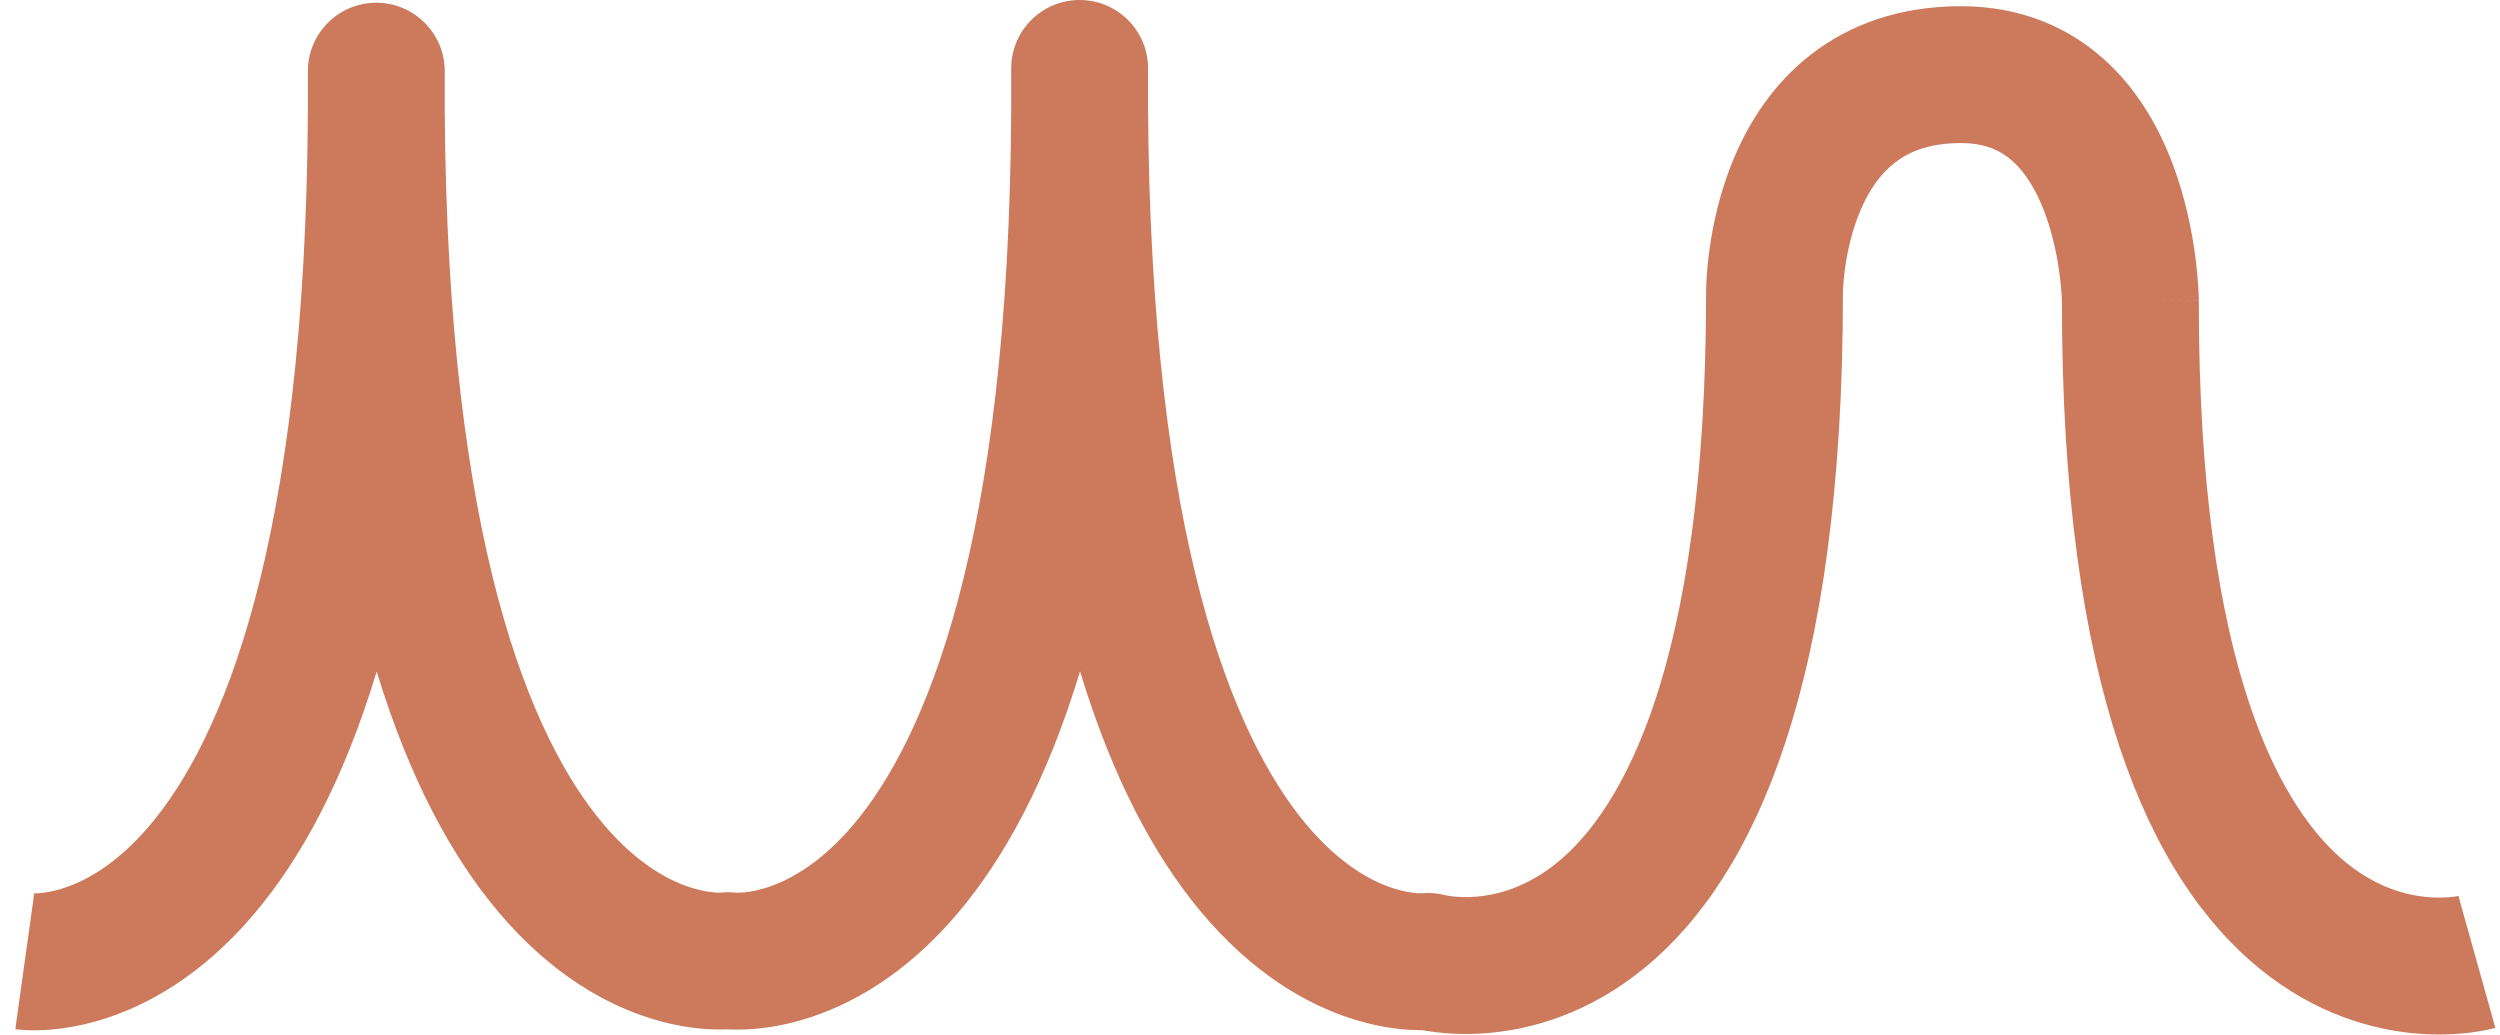
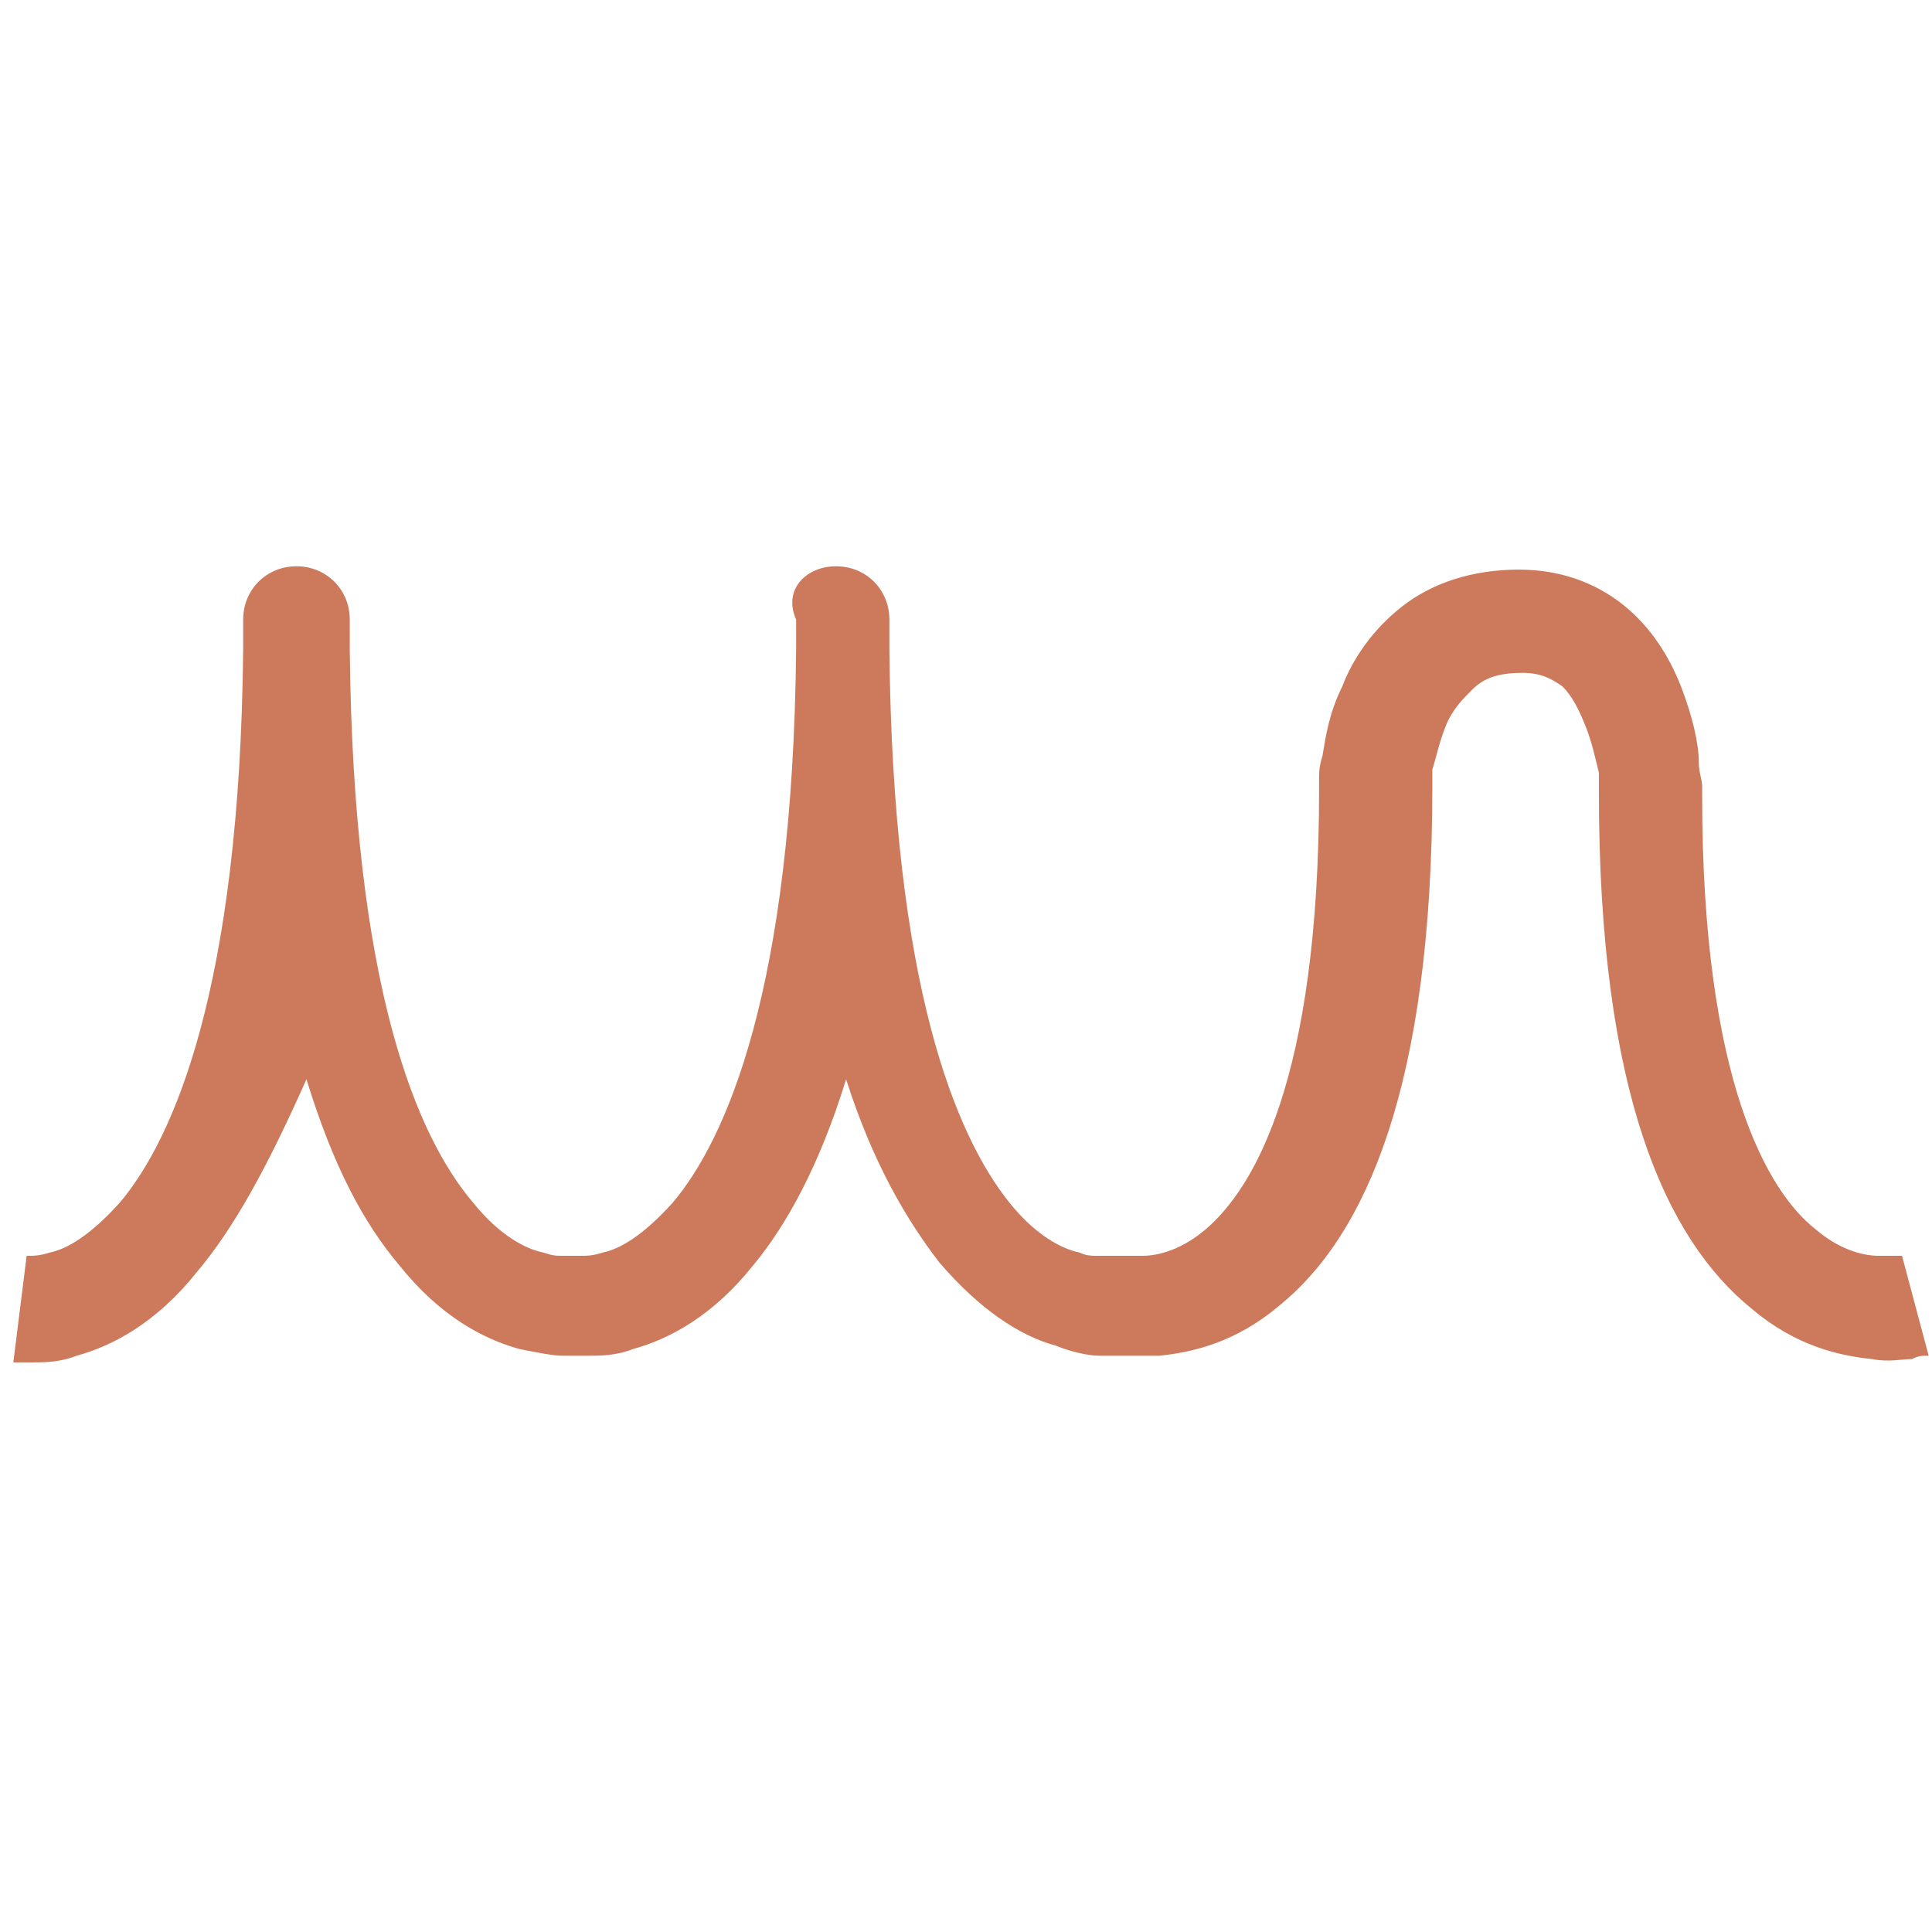
- <svg xmlns="http://www.w3.org/2000/svg" width="58" height="24" viewBox="0 0 58 24" fill="none">
-   <path fill-rule="evenodd" clip-rule="evenodd" d="M25.051 5.05759e-06C25.927 0.002 26.635 0.712 26.635 1.588V1.715C26.636 1.977 26.636 2.236 26.635 2.492C26.695 12.597 28.64 17.111 30.273 19.087C31.095 20.081 31.857 20.46 32.335 20.612C32.583 20.691 32.774 20.715 32.883 20.722C32.935 20.725 32.968 20.725 32.98 20.724C33.169 20.706 33.359 20.722 33.542 20.771C33.544 20.771 33.547 20.772 33.551 20.773C33.571 20.777 33.614 20.785 33.677 20.793C33.805 20.809 34.006 20.823 34.255 20.802C34.741 20.761 35.425 20.588 36.142 19.999C37.591 18.808 39.58 15.549 39.581 6.808C39.581 6.807 39.581 6.806 39.581 6.805L39.581 6.8C39.581 6.796 39.581 6.792 39.581 6.787L39.581 6.778C39.581 6.76 39.581 6.738 39.582 6.712C39.583 6.658 39.585 6.587 39.59 6.499C39.6 6.324 39.619 6.082 39.659 5.796C39.736 5.232 39.896 4.452 40.236 3.649C40.576 2.847 41.122 1.961 42.005 1.272C42.91 0.566 44.073 0.144 45.495 0.144H45.497C46.864 0.145 47.971 0.622 48.808 1.37C49.612 2.089 50.1 2.997 50.403 3.797C50.708 4.604 50.857 5.388 50.932 5.956C50.969 6.244 50.989 6.486 51 6.661C51.005 6.748 51.008 6.819 51.01 6.872C51.011 6.898 51.012 6.919 51.012 6.936C51.012 6.944 51.012 6.951 51.012 6.957L51.012 6.964L51.012 6.969C51.012 6.969 51.012 6.97 49.425 6.983L51.012 6.97C51.013 6.975 51.013 6.98 51.013 6.984C51.002 15.63 52.991 18.844 54.437 20.018C55.156 20.601 55.844 20.773 56.336 20.814C56.588 20.835 56.791 20.821 56.921 20.805C56.985 20.797 57.029 20.788 57.05 20.784C57.06 20.782 57.064 20.781 57.062 20.782C57.061 20.782 57.058 20.783 57.053 20.784L57.045 20.786L57.04 20.787L57.038 20.788C57.036 20.788 57.035 20.789 57.464 22.317C57.894 23.846 57.892 23.846 57.891 23.847L57.888 23.848L57.88 23.849C57.875 23.851 57.87 23.852 57.864 23.854C57.857 23.856 57.85 23.858 57.842 23.86C57.835 23.861 57.828 23.863 57.82 23.865C57.788 23.873 57.746 23.883 57.698 23.893C57.6 23.913 57.471 23.936 57.315 23.956C57.004 23.995 56.578 24.02 56.074 23.979C55.056 23.894 53.73 23.534 52.436 22.483C49.859 20.391 47.829 15.941 47.837 6.995C47.837 6.991 47.837 6.984 47.837 6.975C47.836 6.951 47.834 6.909 47.831 6.854C47.824 6.741 47.81 6.574 47.783 6.37C47.729 5.953 47.624 5.426 47.433 4.92C47.239 4.408 46.988 4.003 46.691 3.737C46.427 3.501 46.07 3.32 45.494 3.319C44.738 3.319 44.272 3.531 43.958 3.776C43.62 4.039 43.357 4.421 43.16 4.887C42.963 5.353 42.858 5.841 42.804 6.228C42.779 6.418 42.766 6.573 42.761 6.675C42.758 6.726 42.757 6.763 42.756 6.784C42.756 6.795 42.756 6.801 42.756 6.803L42.756 6.805C42.756 15.848 40.727 20.339 38.159 22.451C36.867 23.513 35.542 23.88 34.522 23.966C34.017 24.009 33.59 23.983 33.279 23.943C33.172 23.93 33.078 23.915 32.998 23.9C32.906 23.901 32.799 23.898 32.678 23.89C32.34 23.869 31.892 23.803 31.373 23.638C30.318 23.302 29.039 22.578 27.826 21.11C26.788 19.855 25.818 18.081 25.057 15.575C24.282 18.131 23.288 19.926 22.221 21.185C20.992 22.637 19.696 23.339 18.632 23.654C18.108 23.81 17.657 23.867 17.318 23.882C17.148 23.89 17.006 23.887 16.896 23.881C16.892 23.881 16.888 23.881 16.884 23.88C16.88 23.881 16.876 23.881 16.872 23.881C16.762 23.886 16.62 23.887 16.451 23.878C16.112 23.86 15.661 23.8 15.138 23.64C14.075 23.317 12.782 22.606 11.555 21.147C10.498 19.891 9.511 18.108 8.739 15.579C7.965 18.136 6.971 19.931 5.905 21.192C4.676 22.646 3.382 23.35 2.318 23.668C1.794 23.824 1.343 23.882 1.004 23.898C0.834 23.906 0.692 23.904 0.582 23.898C0.528 23.895 0.481 23.891 0.442 23.887C0.423 23.886 0.406 23.884 0.391 23.882C0.383 23.881 0.376 23.88 0.37 23.879L0.361 23.878L0.357 23.877C0.355 23.877 0.353 23.877 0.574 22.305C0.795 20.733 0.793 20.732 0.791 20.732L0.787 20.731L0.78 20.73C0.776 20.73 0.772 20.73 0.769 20.729C0.762 20.728 0.756 20.728 0.753 20.727C0.749 20.727 0.747 20.727 0.747 20.727C0.747 20.727 0.748 20.727 0.75 20.727C0.762 20.728 0.797 20.729 0.854 20.726C0.966 20.721 1.16 20.7 1.409 20.625C1.892 20.481 2.656 20.117 3.48 19.142C5.125 17.197 7.094 12.702 7.143 2.526C7.141 2.235 7.141 1.941 7.143 1.643C7.147 0.768 7.859 0.061 8.734 0.063C9.609 0.066 10.318 0.776 10.318 1.651V1.715C10.319 1.988 10.319 2.258 10.318 2.524C10.375 12.654 12.34 17.148 13.985 19.103C14.811 20.085 15.579 20.455 16.063 20.603C16.313 20.679 16.508 20.702 16.62 20.708C16.674 20.711 16.709 20.71 16.722 20.709C16.839 20.697 16.956 20.697 17.072 20.71C17.085 20.711 17.12 20.712 17.174 20.71C17.286 20.705 17.48 20.684 17.729 20.61C18.211 20.467 18.975 20.105 19.798 19.133C21.443 17.191 23.415 12.693 23.46 2.495C23.458 2.194 23.458 1.889 23.46 1.58C23.464 0.704 24.176 -0.002 25.051 5.05759e-06ZM16.686 20.713L16.687 20.713L16.687 20.713L16.686 20.713ZM33.565 20.777V20.777L33.563 20.776Z" fill="#CC7A5B" />
+ <svg xmlns="http://www.w3.org/2000/svg" version="1.1" id="Layer_1" x="0px" y="0px" viewBox="0 0 58 58" style="enable-background:new 0 0 58 58;" xml:space="preserve">
+   <style type="text/css">
+ 	.st0{fill-rule:evenodd;clip-rule:evenodd;fill:#CC7A5B;}
+ </style>
+   <path class="st0" d="M25.1,17c0.9,0,1.6,0.7,1.6,1.6v0.1c0,0.3,0,0.5,0,0.8c0.1,10.1,2,14.6,3.6,16.6c0.8,1,1.6,1.4,2.1,1.5  c0.2,0.1,0.4,0.1,0.5,0.1c0.1,0,0.1,0,0.1,0c0.2,0,0.4,0,0.6,0c0,0,0,0,0,0c0,0,0.1,0,0.1,0c0.1,0,0.3,0,0.6,0  c0.5,0,1.2-0.2,1.9-0.8c1.4-1.2,3.4-4.4,3.4-13.2c0,0,0,0,0,0v0c0,0,0,0,0,0l0,0c0,0,0,0,0-0.1c0-0.1,0-0.1,0-0.2  c0-0.2,0-0.4,0.1-0.7c0.1-0.6,0.2-1.3,0.6-2.1c0.3-0.8,0.9-1.7,1.8-2.4c0.9-0.7,2.1-1.1,3.5-1.1h0c1.4,0,2.5,0.5,3.3,1.2  c0.8,0.7,1.3,1.6,1.6,2.4c0.3,0.8,0.5,1.6,0.5,2.2c0,0.3,0.1,0.5,0.1,0.7c0,0.1,0,0.2,0,0.2c0,0,0,0,0,0.1c0,0,0,0,0,0l0,0v0  c0,0,0,0-1.6,0l1.6,0c0,0,0,0,0,0c0,8.6,2,11.9,3.4,13c0.7,0.6,1.4,0.8,1.9,0.8c0.3,0,0.5,0,0.6,0c0.1,0,0.1,0,0.1,0c0,0,0,0,0,0  c0,0,0,0,0,0l0,0l0,0l0,0c0,0,0,0,0.4,1.5c0.4,1.5,0.4,1.5,0.4,1.5l0,0l0,0c0,0,0,0,0,0c0,0,0,0,0,0c0,0,0,0,0,0c0,0-0.1,0-0.1,0  c-0.1,0-0.2,0-0.4,0.1c-0.3,0-0.7,0.1-1.2,0c-1-0.1-2.3-0.4-3.6-1.5c-2.6-2.1-4.6-6.5-4.6-15.5c0,0,0,0,0,0c0,0,0-0.1,0-0.1  c0-0.1,0-0.3,0-0.5c-0.1-0.4-0.2-0.9-0.4-1.4c-0.2-0.5-0.4-0.9-0.7-1.2c-0.3-0.2-0.6-0.4-1.2-0.4c-0.8,0-1.2,0.2-1.5,0.5  c-0.3,0.3-0.6,0.6-0.8,1.1c-0.2,0.5-0.3,1-0.4,1.3c0,0.2,0,0.3,0,0.4c0,0.1,0,0.1,0,0.1c0,0,0,0,0,0v0c0,9-2,13.5-4.6,15.6  c-1.3,1.1-2.6,1.4-3.6,1.5c-0.5,0-0.9,0-1.2,0c-0.1,0-0.2,0-0.3,0c-0.1,0-0.2,0-0.3,0c-0.3,0-0.8-0.1-1.3-0.3  c-1.1-0.3-2.3-1.1-3.5-2.5c-1-1.3-2-3-2.8-5.5c-0.8,2.6-1.8,4.4-2.8,5.6c-1.2,1.5-2.5,2.2-3.6,2.5c-0.5,0.2-1,0.2-1.3,0.2  c-0.2,0-0.3,0-0.4,0c0,0,0,0,0,0c0,0,0,0,0,0c-0.1,0-0.3,0-0.4,0c-0.3,0-0.8-0.1-1.3-0.2c-1.1-0.3-2.4-1-3.6-2.5  c-1.1-1.3-2-3-2.8-5.6C8,35.1,7,36.9,5.9,38.2c-1.2,1.5-2.5,2.2-3.6,2.5c-0.5,0.2-1,0.2-1.3,0.2c-0.2,0-0.3,0-0.4,0  c-0.1,0-0.1,0-0.1,0c0,0,0,0-0.1,0c0,0,0,0,0,0l0,0l0,0c0,0,0,0,0.2-1.6c0.2-1.6,0.2-1.6,0.2-1.6l0,0l0,0c0,0,0,0,0,0c0,0,0,0,0,0  c0,0,0,0,0,0s0,0,0,0c0,0,0,0,0.1,0c0.1,0,0.3,0,0.6-0.1c0.5-0.1,1.2-0.5,2.1-1.5c1.6-1.9,3.6-6.4,3.7-16.6c0-0.3,0-0.6,0-0.9  c0-0.9,0.7-1.6,1.6-1.6c0.9,0,1.6,0.7,1.6,1.6v0.1c0,0.3,0,0.5,0,0.8c0.1,10.1,2,14.6,3.7,16.6c0.8,1,1.6,1.4,2.1,1.5  c0.3,0.1,0.4,0.1,0.6,0.1c0.1,0,0.1,0,0.1,0c0.1,0,0.2,0,0.4,0c0,0,0,0,0.1,0c0.1,0,0.3,0,0.6-0.1c0.5-0.1,1.2-0.5,2.1-1.5  c1.6-1.9,3.6-6.4,3.7-16.6c0-0.3,0-0.6,0-0.9C23.5,17.7,24.2,17,25.1,17z M16.7,37.7L16.7,37.7L16.7,37.7L16.7,37.7z M33.6,37.8  L33.6,37.8L33.6,37.8L33.6,37.8z" />
</svg>
